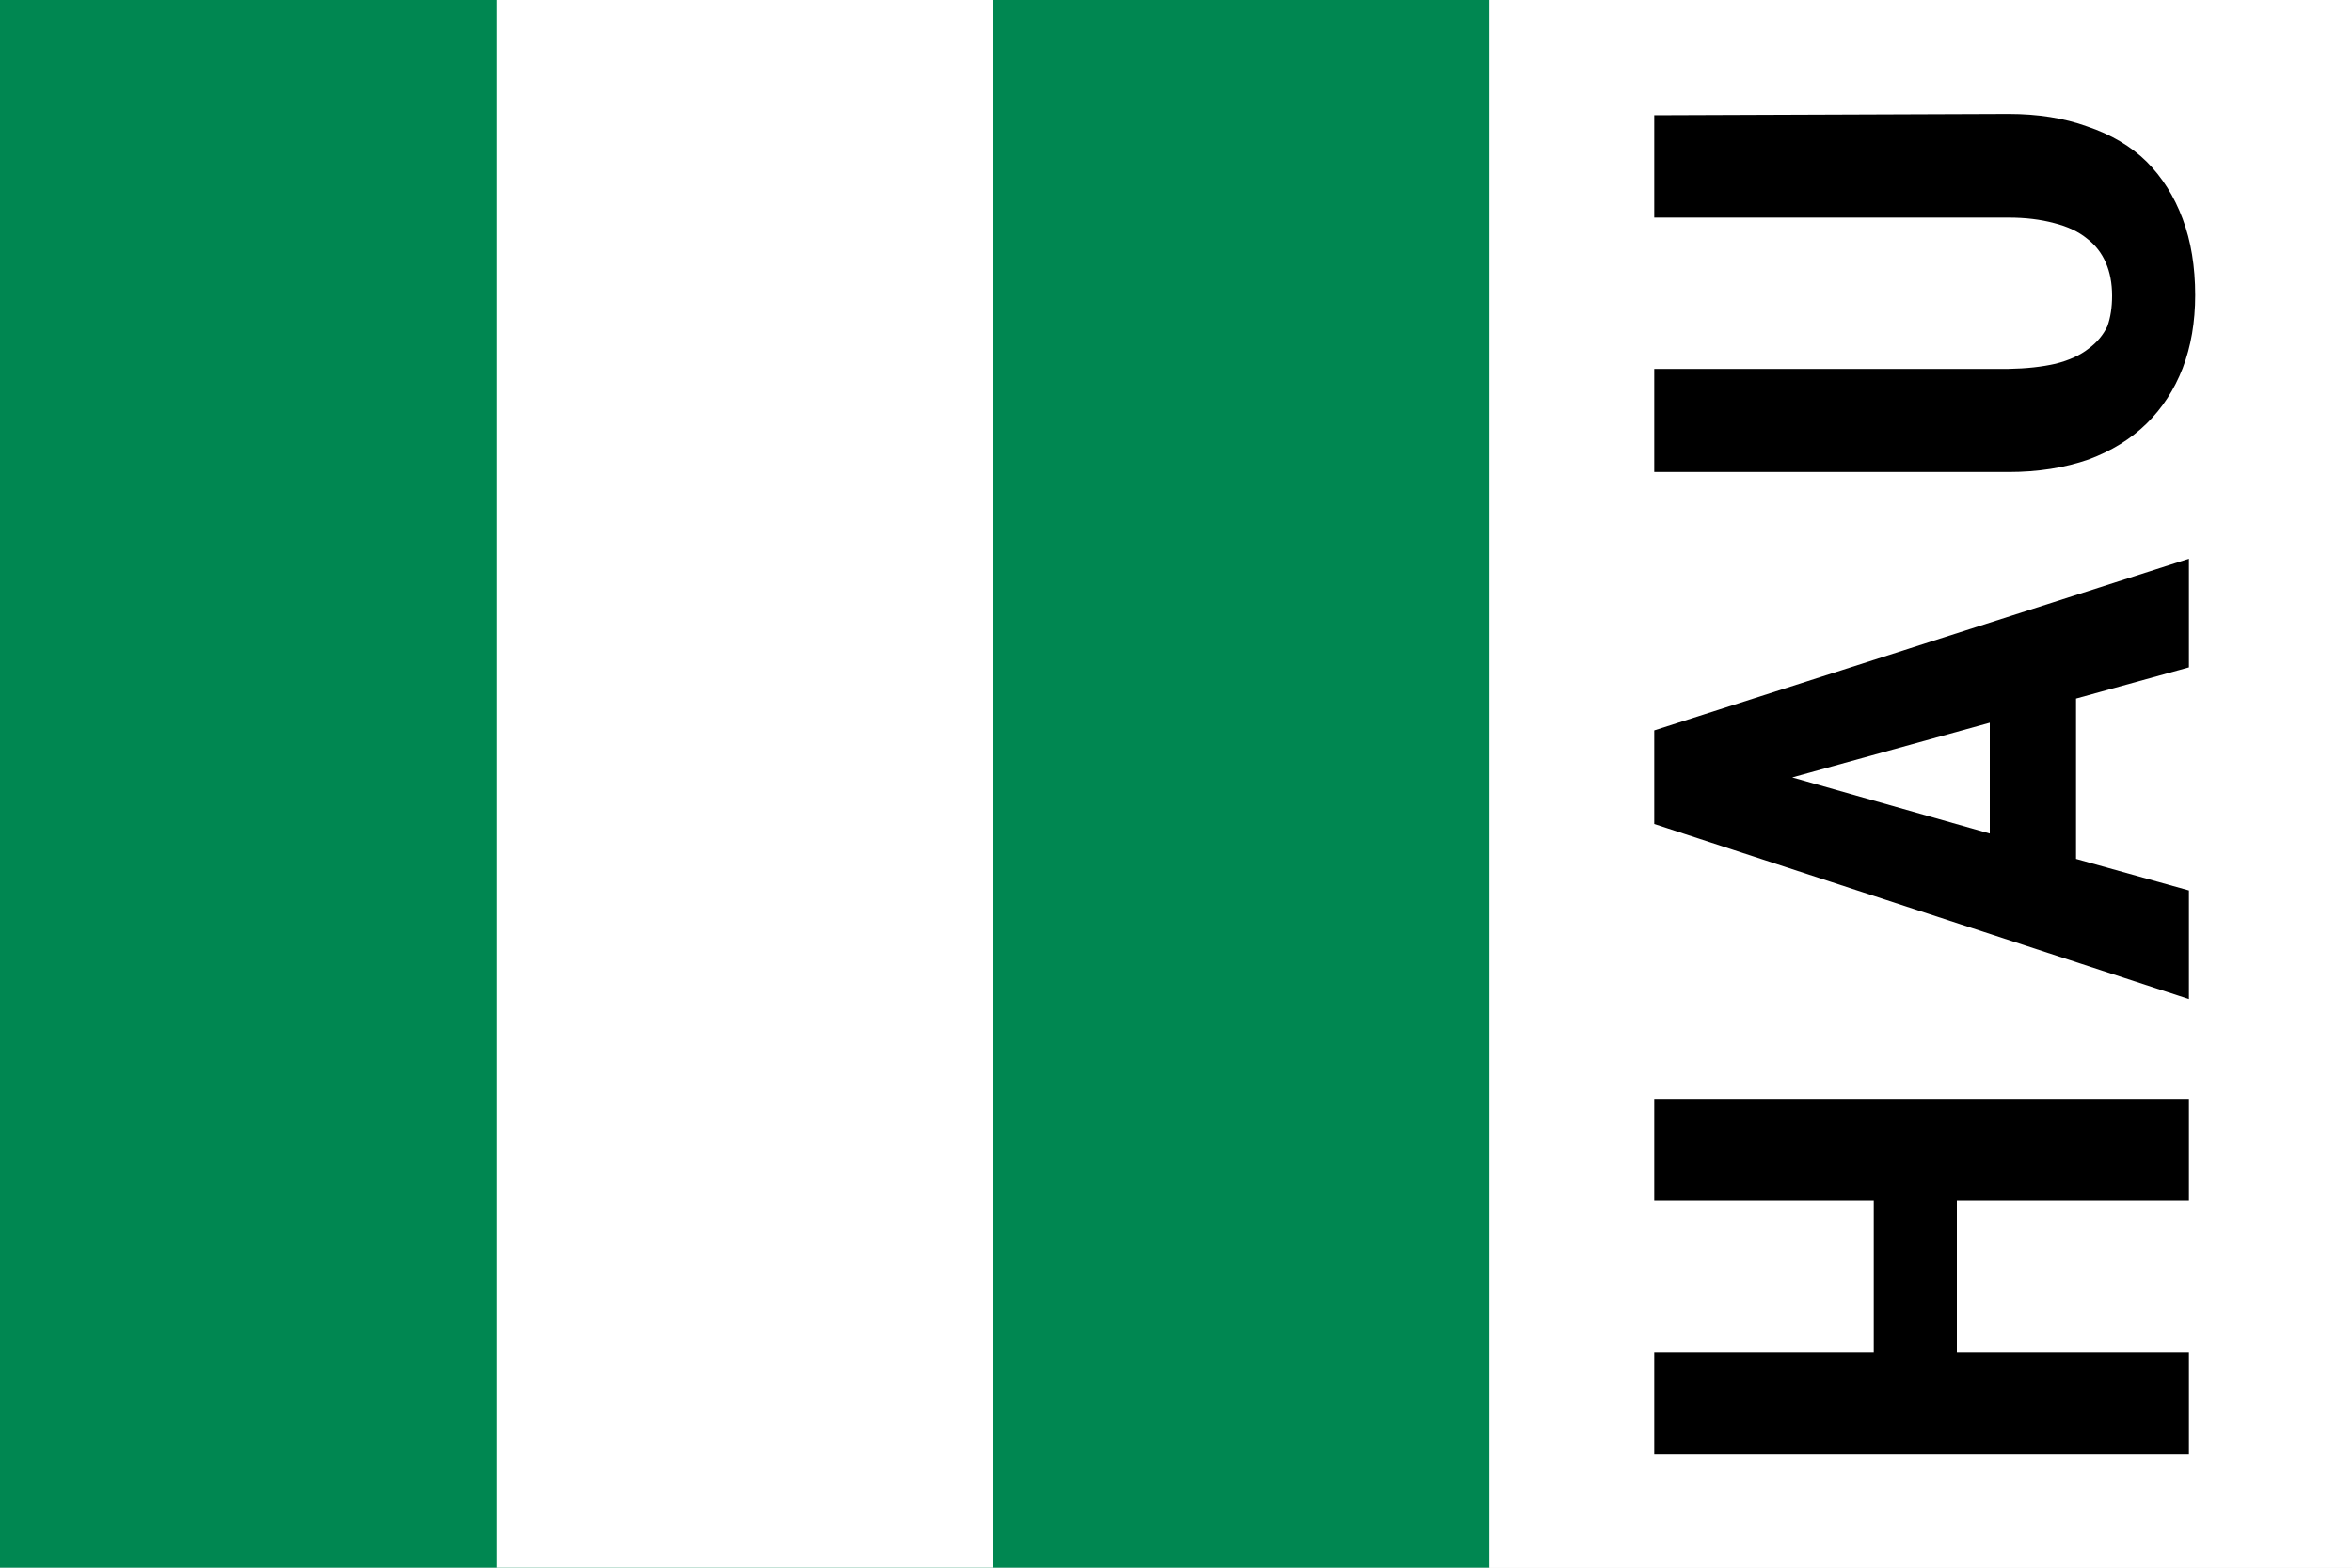
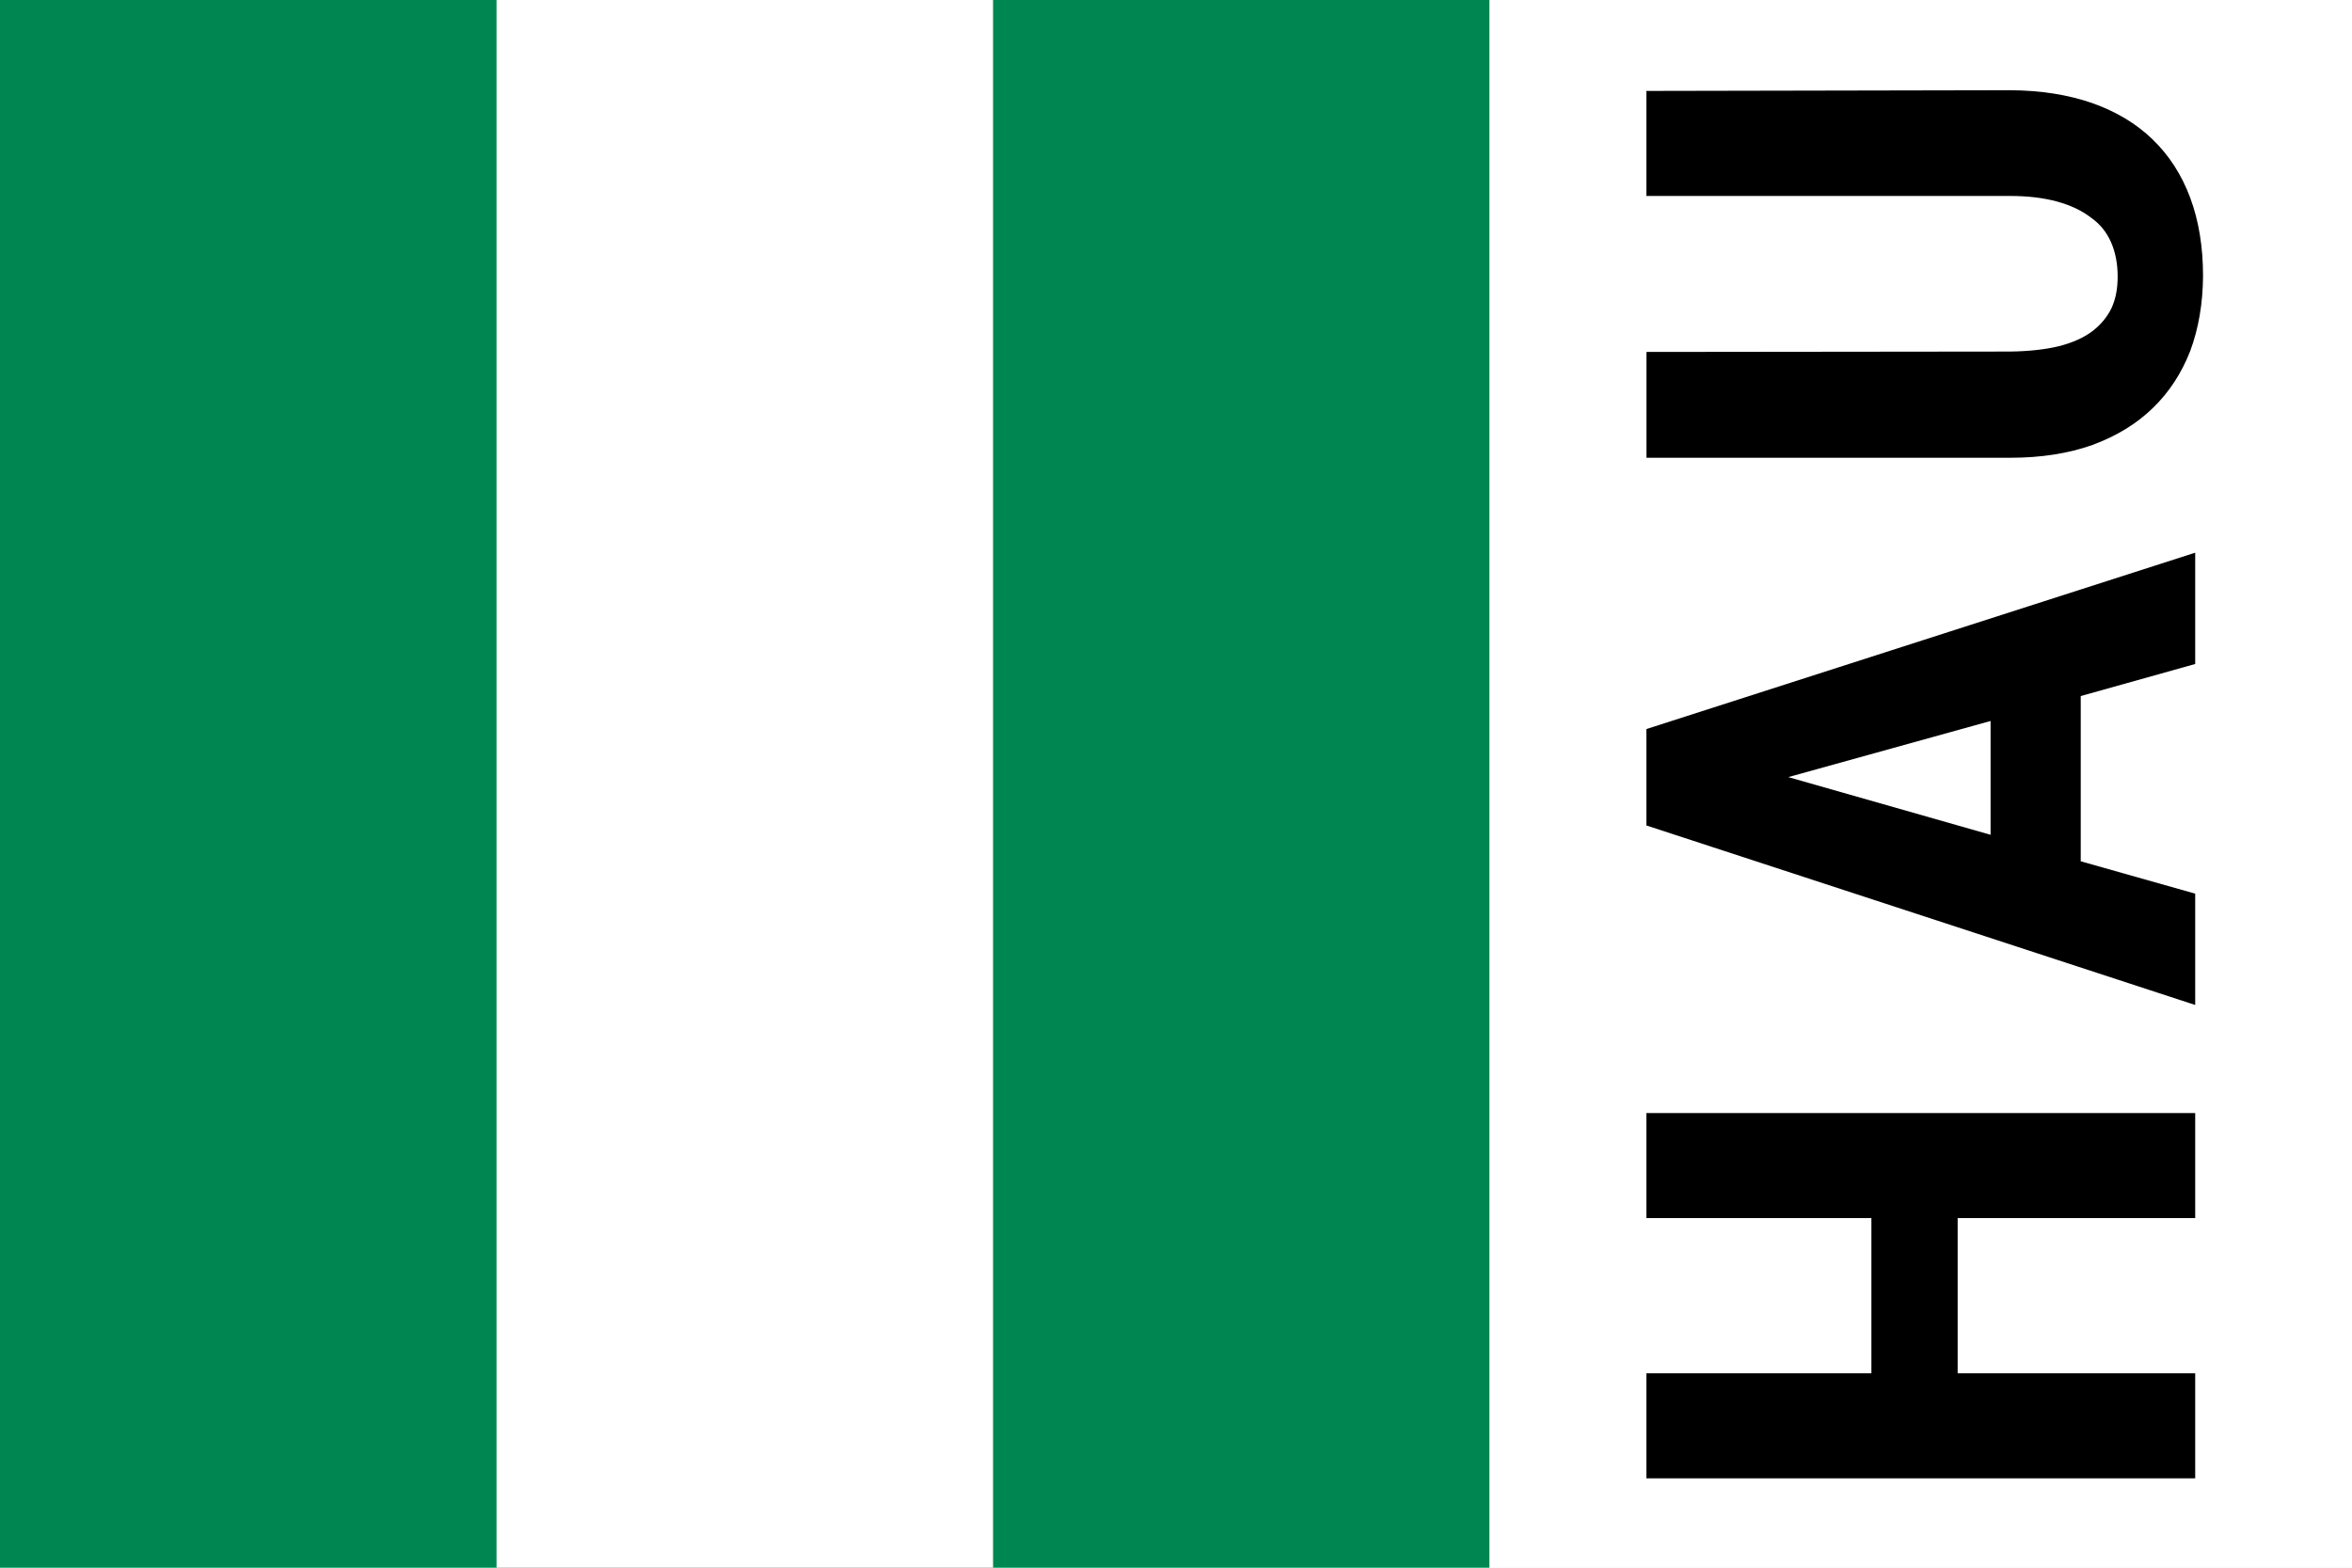
<svg xmlns="http://www.w3.org/2000/svg" width="30" height="20">
  <symbol id="Flag_of_Nigeria" preserveAspectRatio="none" viewBox="0 0 6 3">
    <path d="m0 0h6v3H0z" fill="#008751" />
    <path d="m2 0h2v3H2z" fill="#fff" />
  </symbol>
  <use width="19" height="20" href="#Flag_of_Nigeria" />
  <path d="M19 0h11v20H19z" fill="#fff" />
-   <path transform="matrix(0 -.2.2 0 0 0)" d="m-70.09 139.6v-34.1h-6.5v14h-9.65v-14h-6.53v34.1h6.53v-14.8h9.65v14.8zm25.53-7.2 1.99 7.2h6.93l-10.95-34.1h-5.97l-11.17 34.1h6.93l2.01-7.2zm-8.61-5.5 3.58-12.6 3.49 12.6zm45.82-21.4h-6.53v22.6q-0 1.6-.35 2.9-.33 1.3-.99 2.1-.61.8-1.54 1.2-.91.4-2.11.4-1.1 0-1.94-.3-.84-.4-1.43-1.2-.63-.8-.96-2.1-.3-1.3-.33-3v-22.6h-6.58v22.6q0 2.8.8 5.1.82 2.2 2.29 3.7t3.53 2.3q2.09.8 4.66.8 2.74 0 4.87-.8 2.15-.8 3.65-2.3 1.475-1.5 2.248-3.8.795-2.2.795-5z" />
+   <symbol id="H">
+     <path d="m8.8 8v-7h-1.34v2.87h-1.98v-2.87h-1.34v7h1.34v-3.03h1.98v3.03z" />
+   </symbol>
+   <symbol id="A">
+     <path d="m7.62 6.54.409 1.46h1.42l-2.25-7h-1.23l-2.29 7h1.42l.413-1.46zm-1.77-1.15.736-2.58.716 2.58z" />
+   </symbol>
+   <symbol id="U">
+     <path d="m8.84 1h-1.34v4.64q-0 .34-.072.601-.072.26-.207.433-.12.17-.317.255-.19.082-.433.082-.23 0-.399-.077-.17-.082-.293-.24-.13-.17-.197-.438-.062-.26-.067-.615l-.005-4.64h-1.35v4.64q0 .59.164 1.05.17.46.471.769.3.31.726.476.43.16.957.164.56 0 1-.164t.745-.481q.3-.31.462-.769.16-.46.164-1.04z" />
+   </symbol>
+   <g transform="rotate(-90 15 -5)">
+     <use x="-13" href="#H" />
+     <use x="-6.5" href="#A" />
+     <use href="#U" />
+   </g>
</svg>
